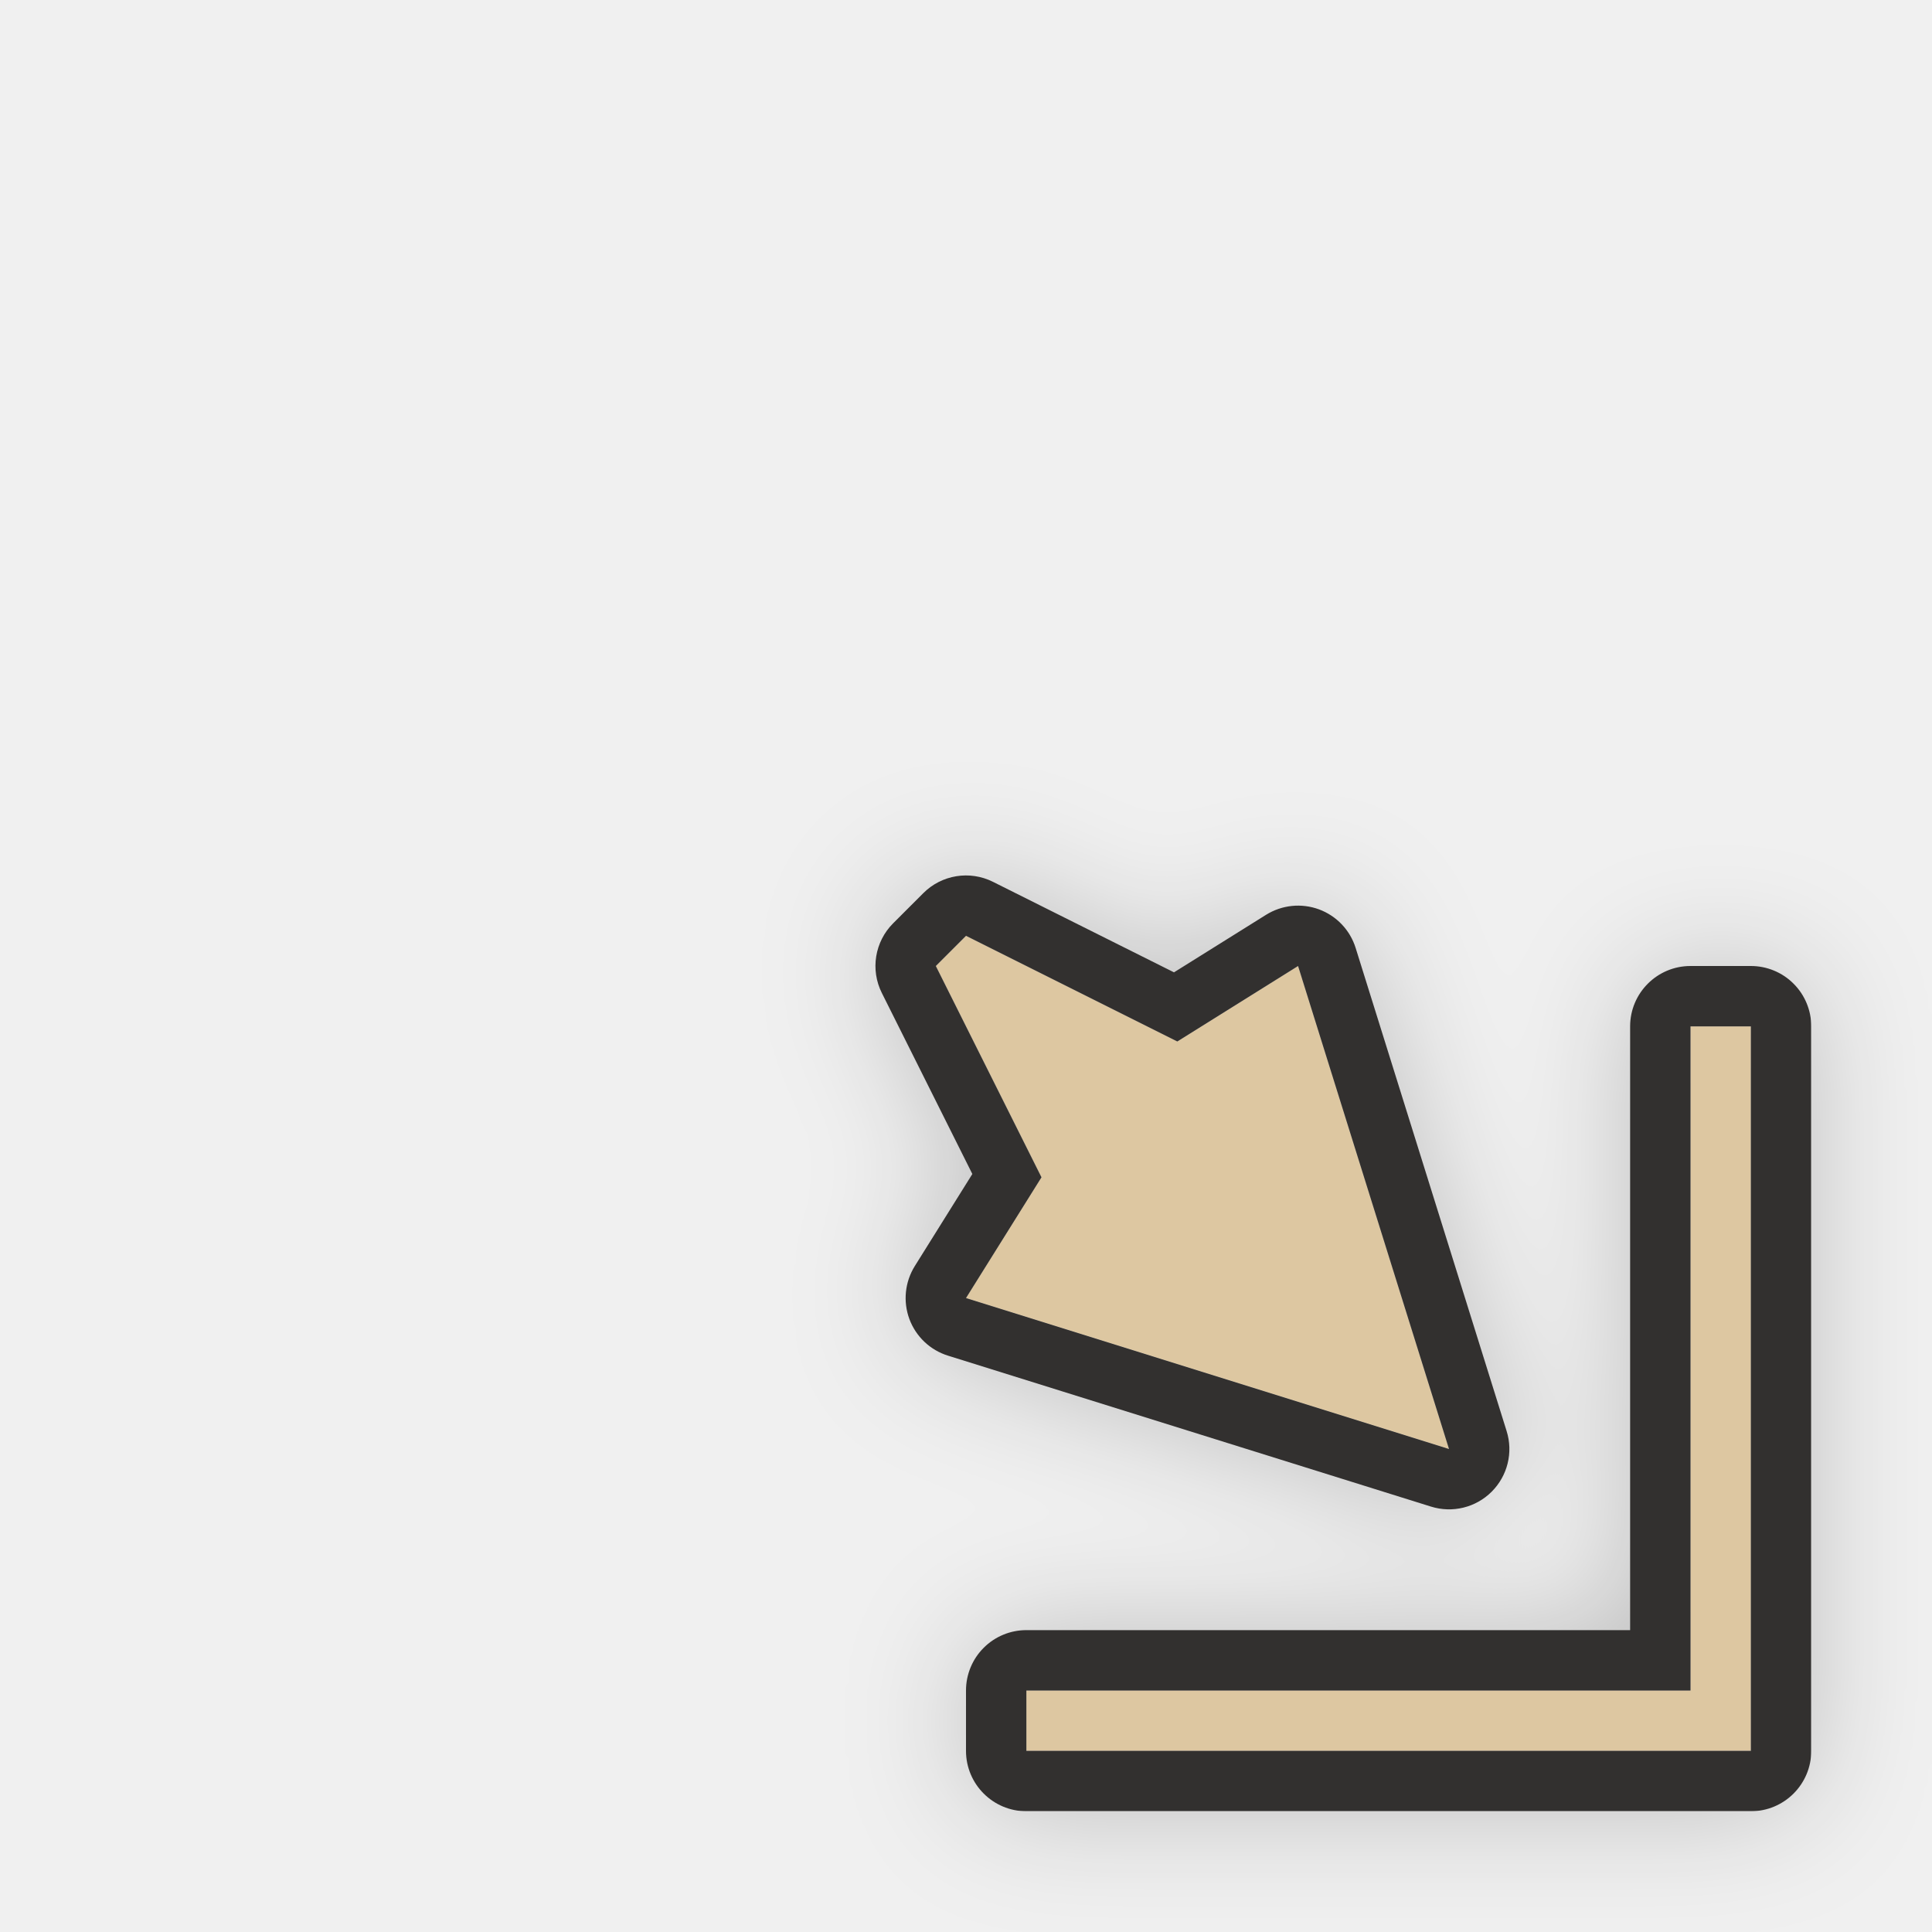
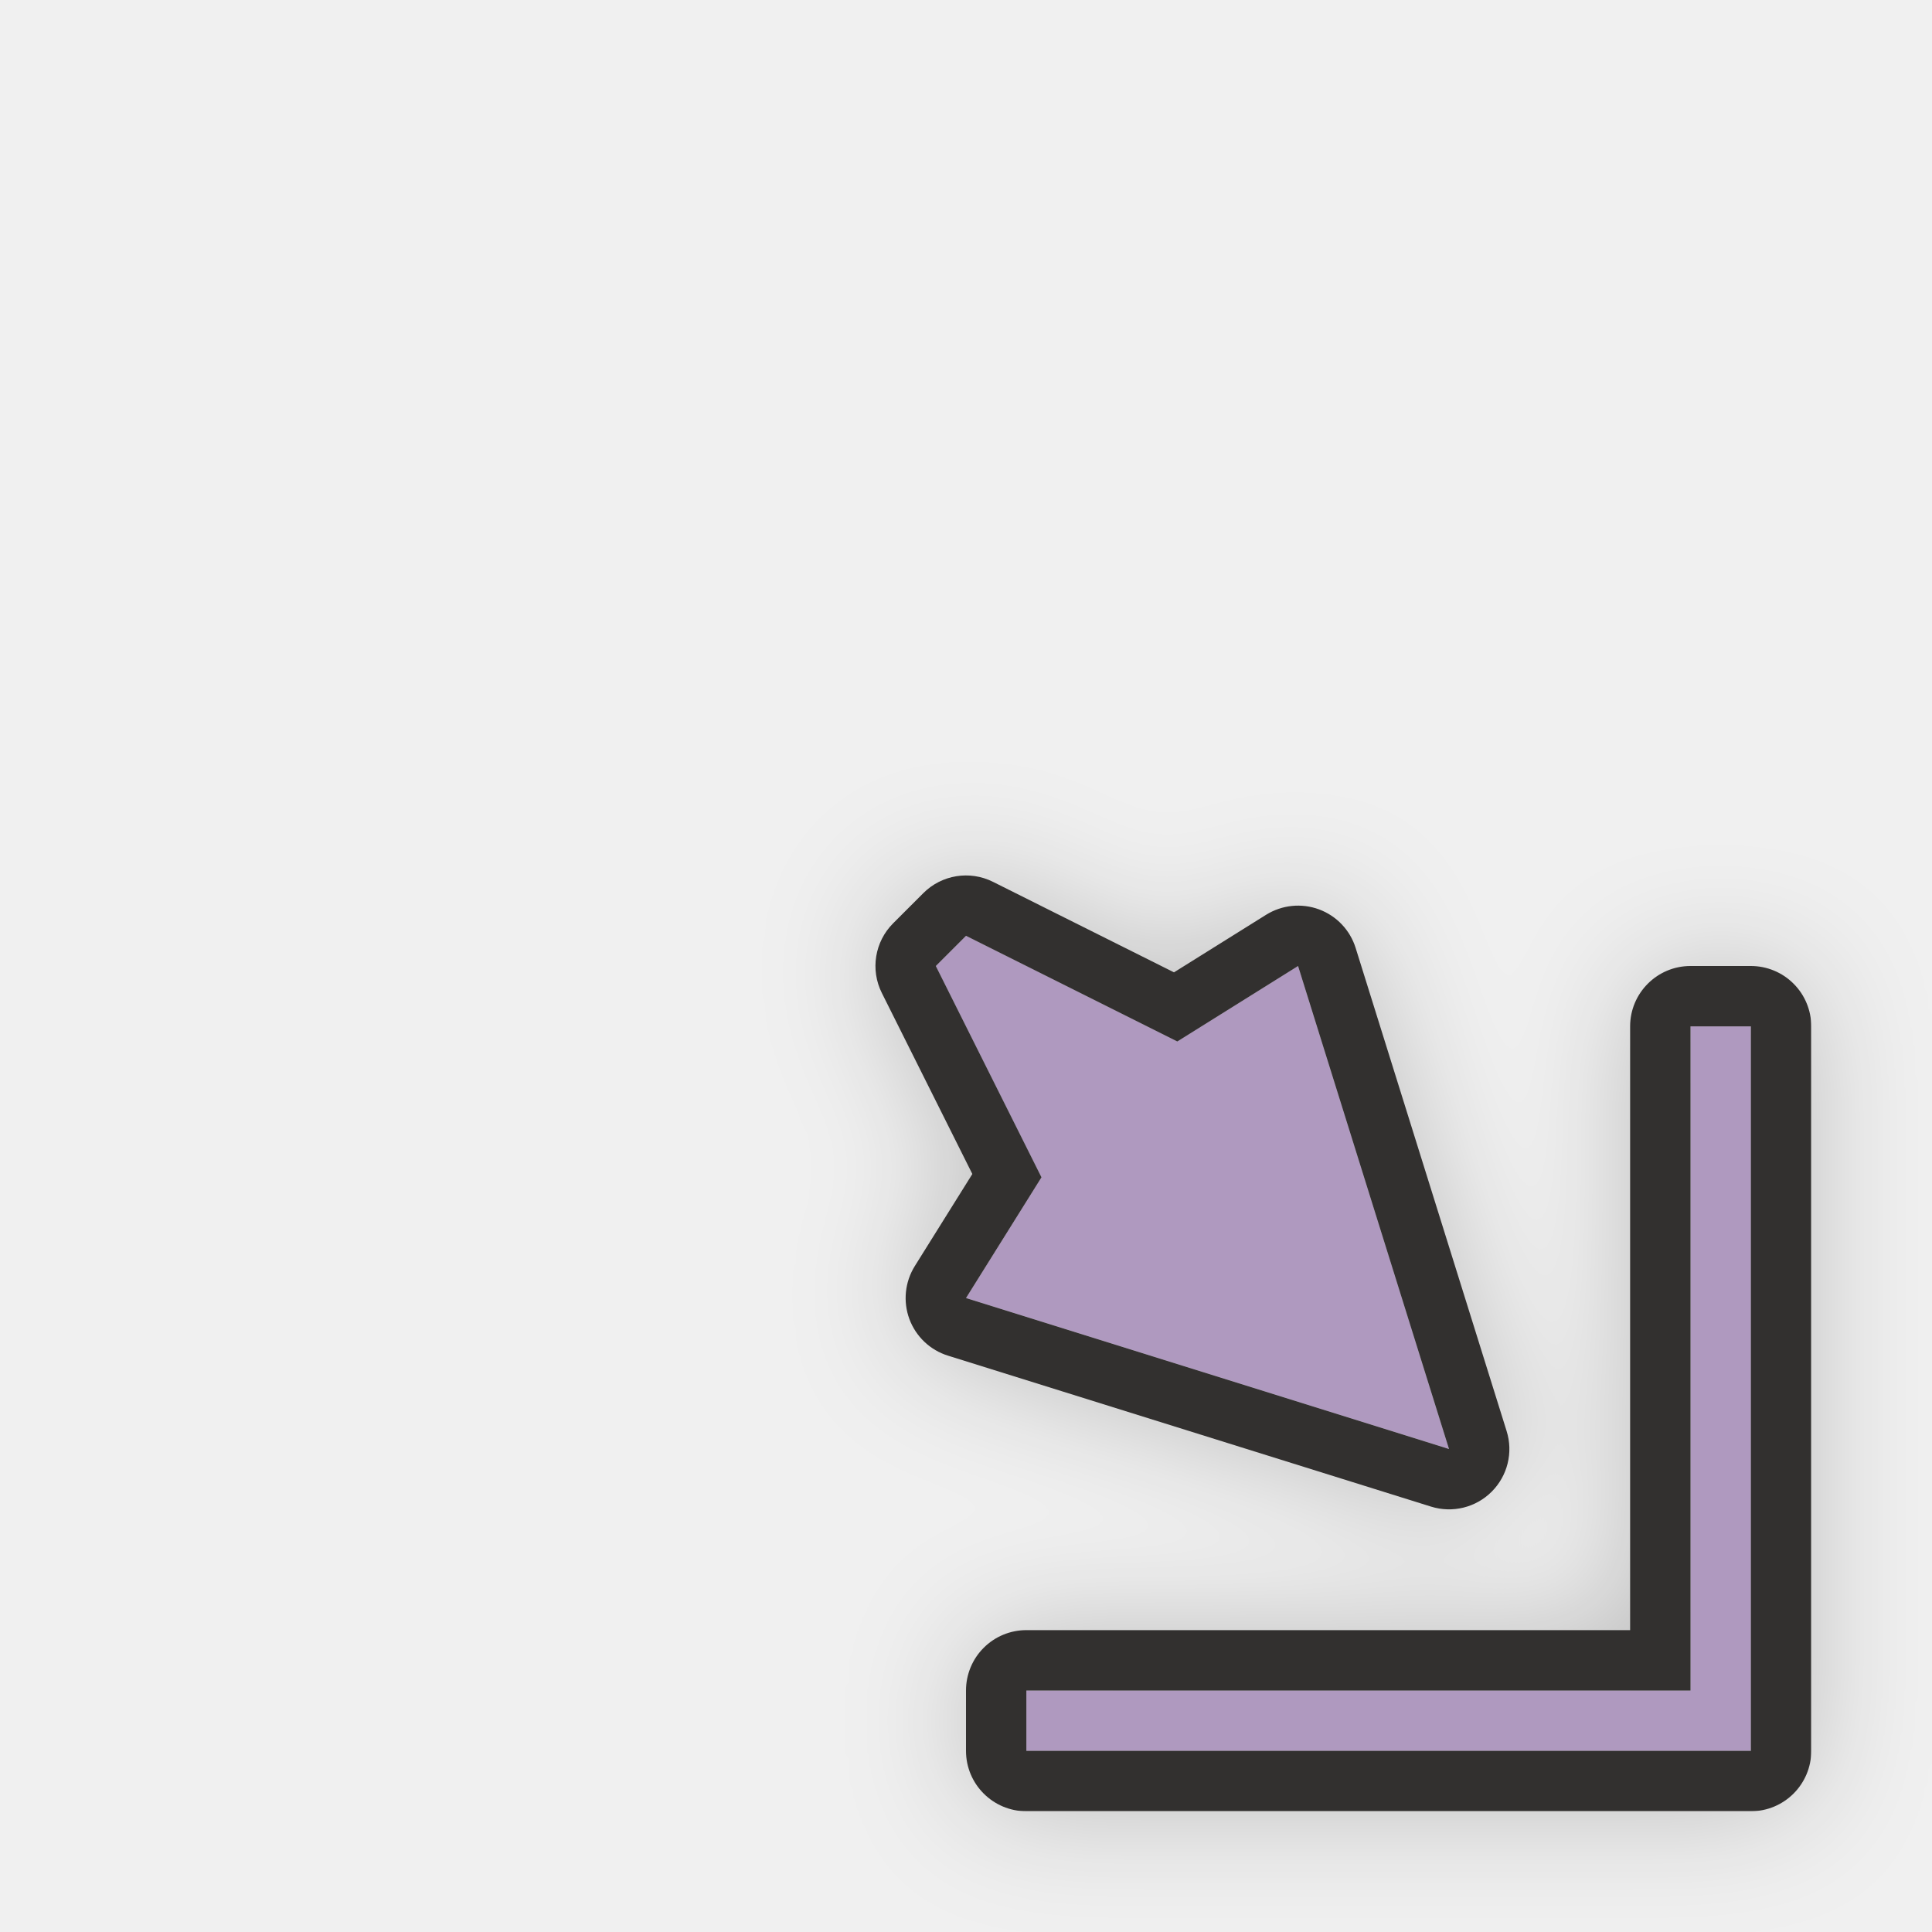
<svg xmlns="http://www.w3.org/2000/svg" width="32" height="32" viewBox="0 0 32 32" fill="none">
  <g filter="url(#filter0_d_197_3596)">
    <mask id="path-1-outside-1_197_3596" maskUnits="userSpaceOnUse" x="14" y="14" width="16" height="16" fill="black">
      <rect fill="white" x="14" y="14" width="16" height="16" />
      <path fill-rule="evenodd" clip-rule="evenodd" d="M21.5 16L24 24L16 21.5L17.25 19.5L15.5 16L16 15.5L19.5 17.25L21.5 16ZM29 29L17 29V28L28 28L28 17H29L29 29Z" />
    </mask>
-     <path fill-rule="evenodd" clip-rule="evenodd" d="M21.5 16L24 24L16 21.5L17.25 19.5L15.5 16L16 15.5L19.5 17.25L21.5 16ZM29 29L17 29V28L28 28L28 17H29L29 29Z" fill="#DDC7A1" />
+     <path fill-rule="evenodd" clip-rule="evenodd" d="M21.5 16L24 24L16 21.5L17.25 19.5L15.5 16L16 15.5L19.5 17.25L21.5 16ZM29 29L17 29V28L28 28L28 17H29L29 29Z" fill="#AF99BF" />
    <path d="M24 24L23.702 24.954C24.057 25.065 24.444 24.97 24.707 24.707C24.97 24.444 25.066 24.057 24.954 23.702L24 24ZM21.5 16L22.454 15.702C22.362 15.406 22.138 15.17 21.847 15.062C21.557 14.955 21.233 14.988 20.97 15.152L21.5 16ZM16 21.5L15.152 20.97C14.988 21.233 14.955 21.557 15.062 21.847C15.17 22.138 15.406 22.362 15.702 22.454L16 21.5ZM17.25 19.5L18.098 20.03C18.283 19.735 18.3 19.364 18.144 19.053L17.25 19.5ZM15.5 16L14.793 15.293C14.489 15.597 14.413 16.062 14.606 16.447L15.5 16ZM16 15.5L16.447 14.606C16.062 14.413 15.597 14.489 15.293 14.793L16 15.5ZM19.5 17.25L19.053 18.144C19.364 18.3 19.735 18.283 20.03 18.098L19.5 17.25ZM17 29H16C16 29.552 16.448 30 17 30V29ZM29 29V30C29.552 30 30 29.552 30 29H29ZM17 28V27C16.735 27 16.48 27.105 16.293 27.293C16.105 27.48 16 27.735 16 28H17ZM28 28V29C28.552 29 29 28.552 29 28H28ZM28 17V16C27.448 16 27 16.448 27 17H28ZM29 17H30C30 16.735 29.895 16.48 29.707 16.293C29.52 16.105 29.265 16 29 16V17ZM24.954 23.702L22.454 15.702L20.546 16.298L23.046 24.298L24.954 23.702ZM15.702 22.454L23.702 24.954L24.298 23.046L16.298 20.546L15.702 22.454ZM16.402 18.97L15.152 20.97L16.848 22.03L18.098 20.03L16.402 18.97ZM14.606 16.447L16.356 19.947L18.144 19.053L16.394 15.553L14.606 16.447ZM15.293 14.793L14.793 15.293L16.207 16.707L16.707 16.207L15.293 14.793ZM19.947 16.356L16.447 14.606L15.553 16.394L19.053 18.144L19.947 16.356ZM20.97 15.152L18.97 16.402L20.03 18.098L22.03 16.848L20.97 15.152ZM17 30L29 30V28L17 28V30ZM16 28V29H18V28H16ZM28 27L17 27V29L28 29V27ZM27 17L27 28H29L29 17H27ZM29 16H28V18H29V16ZM30 29L30 17H28L28 29H30Z" fill="#32302F" mask="url(#path-1-outside-1_197_3596)" />
  </g>
  <defs>
    <filter id="filter0_d_197_3596" x="-2" y="-2" width="36" height="36" filterUnits="userSpaceOnUse" color-interpolation-filters="sRGB">
      <feFlood flood-opacity="0" result="BackgroundImageFix" />
      <feColorMatrix in="SourceAlpha" type="matrix" values="0 0 0 0 0 0 0 0 0 0 0 0 0 0 0 0 0 0 127 0" result="hardAlpha" />
      <feOffset />
      <feGaussianBlur stdDeviation="1" />
      <feColorMatrix type="matrix" values="0 0 0 0 0 0 0 0 0 0 0 0 0 0 0 0 0 0 0.2 0" />
      <feBlend mode="normal" in2="BackgroundImageFix" result="effect1_dropShadow_197_3596" />
      <feBlend mode="normal" in="SourceGraphic" in2="effect1_dropShadow_197_3596" result="shape" />
    </filter>
  </defs>
</svg>
